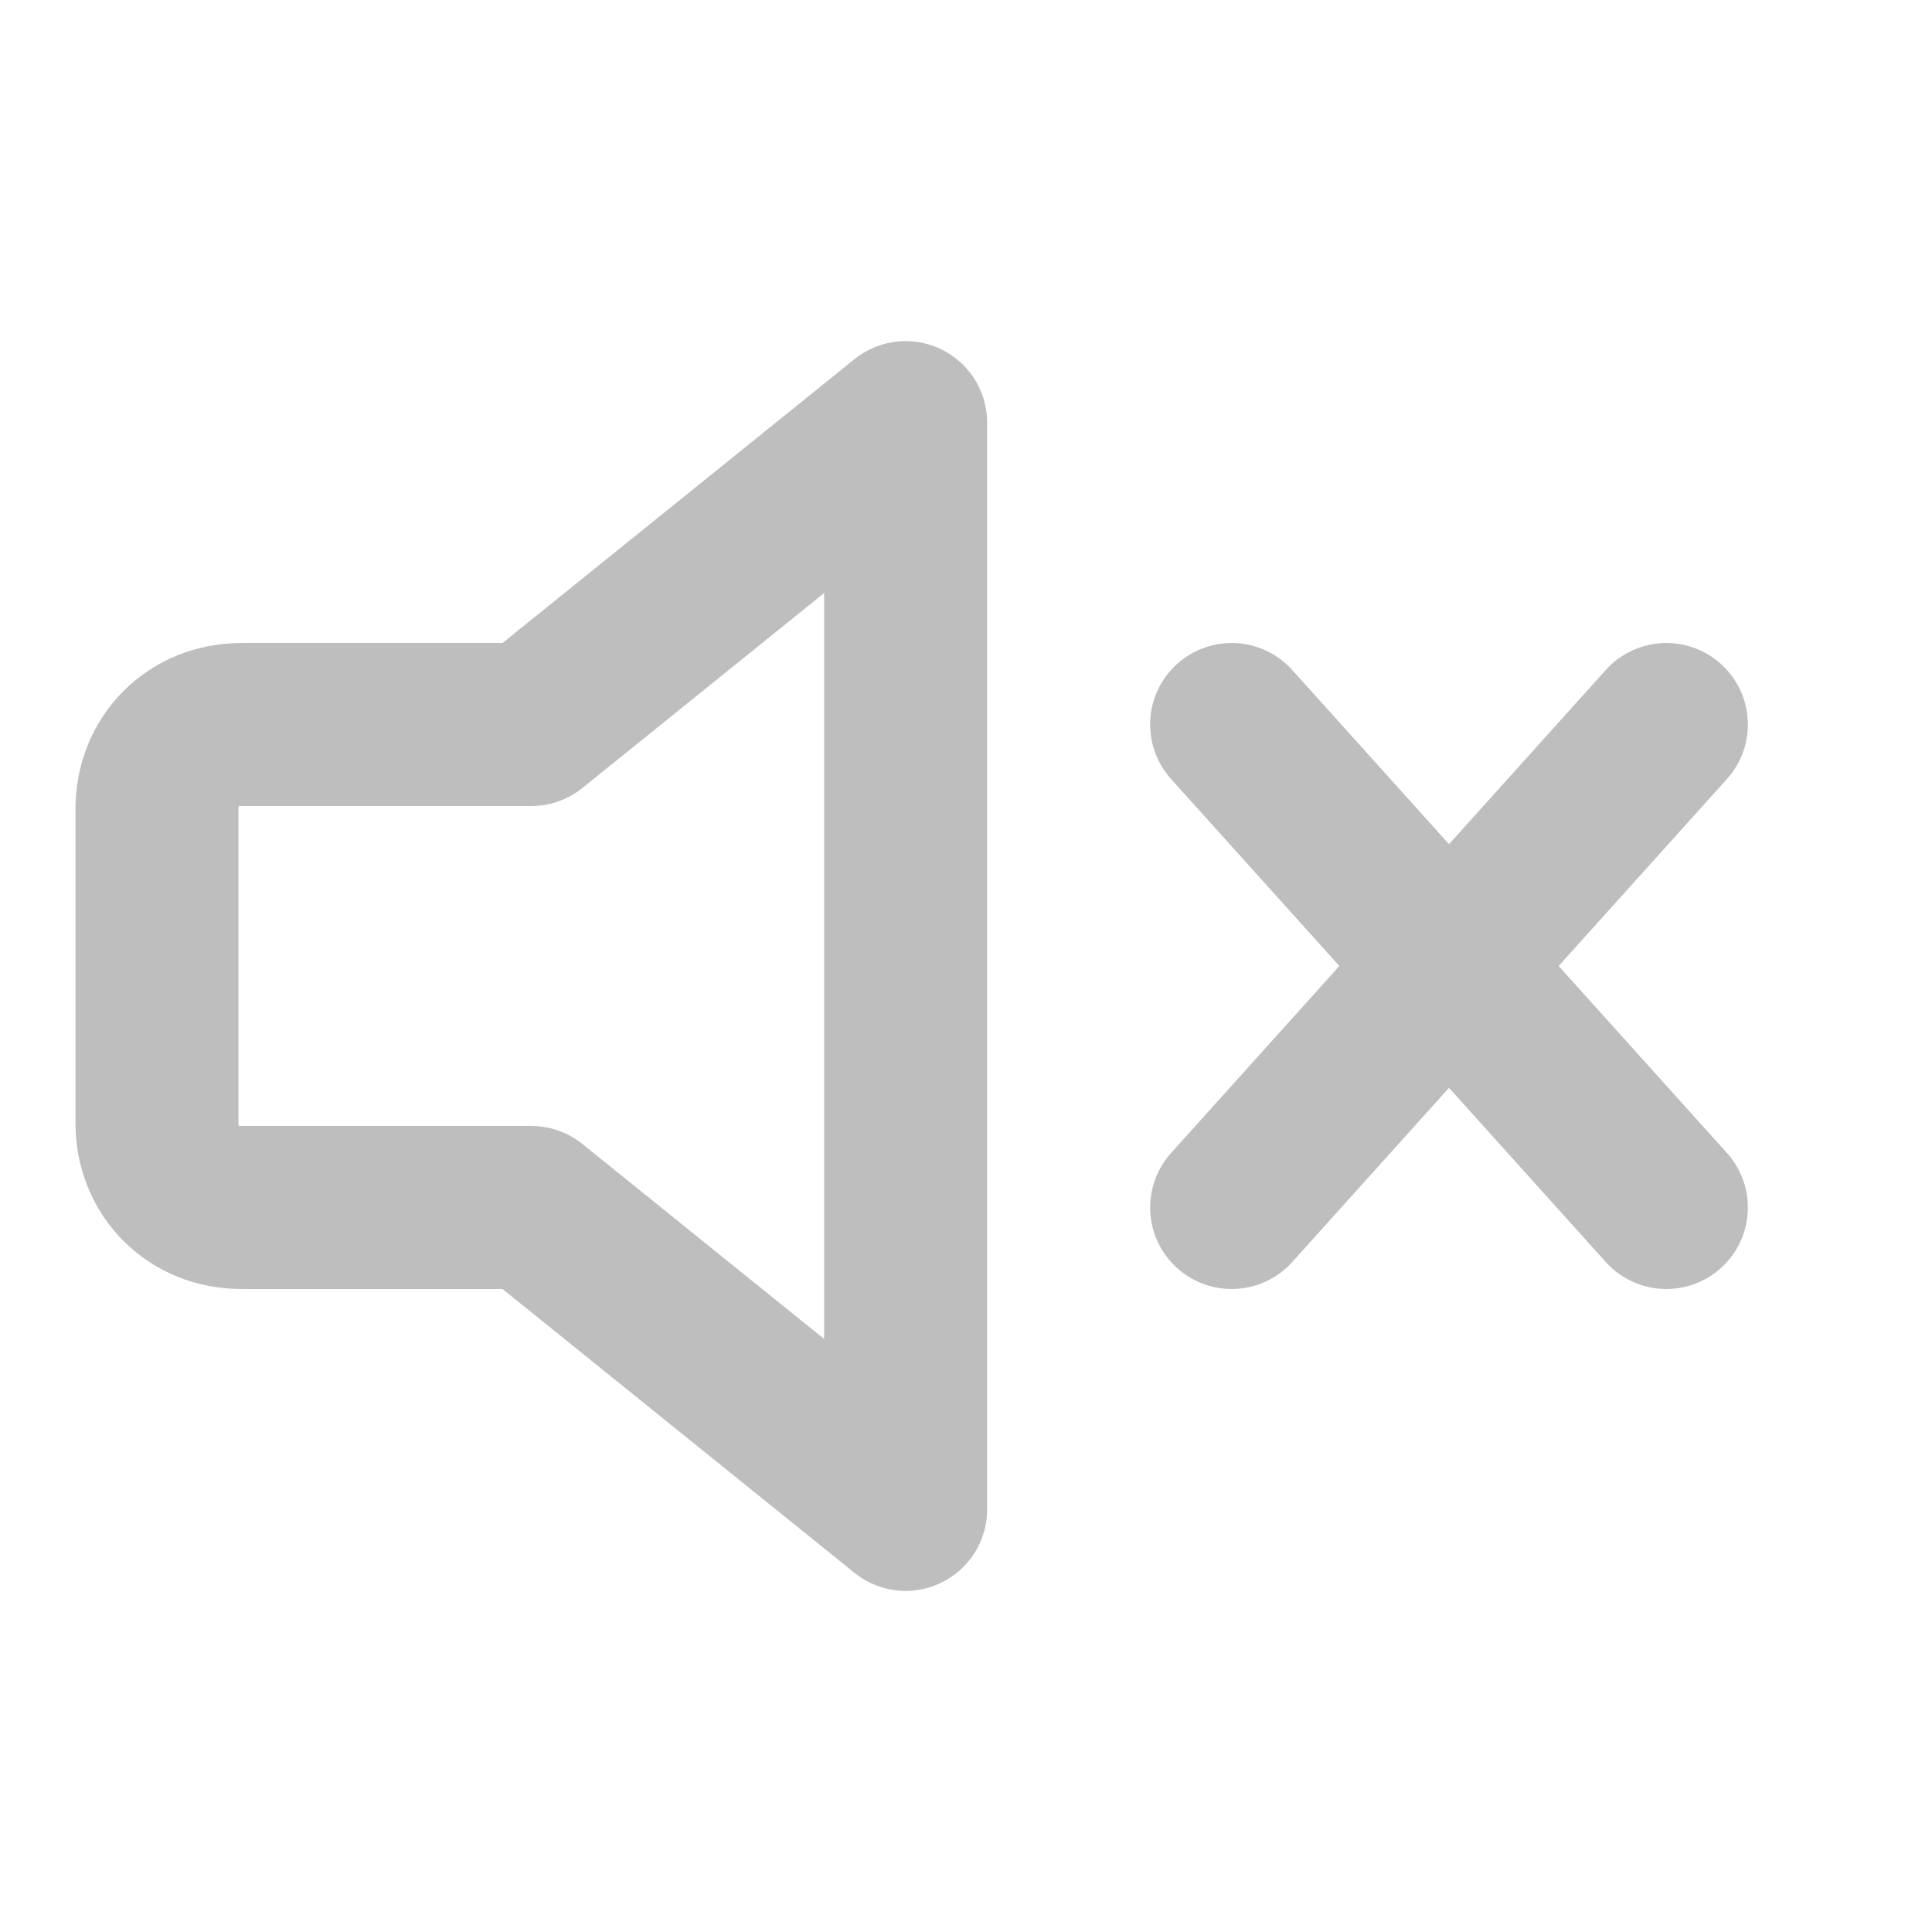
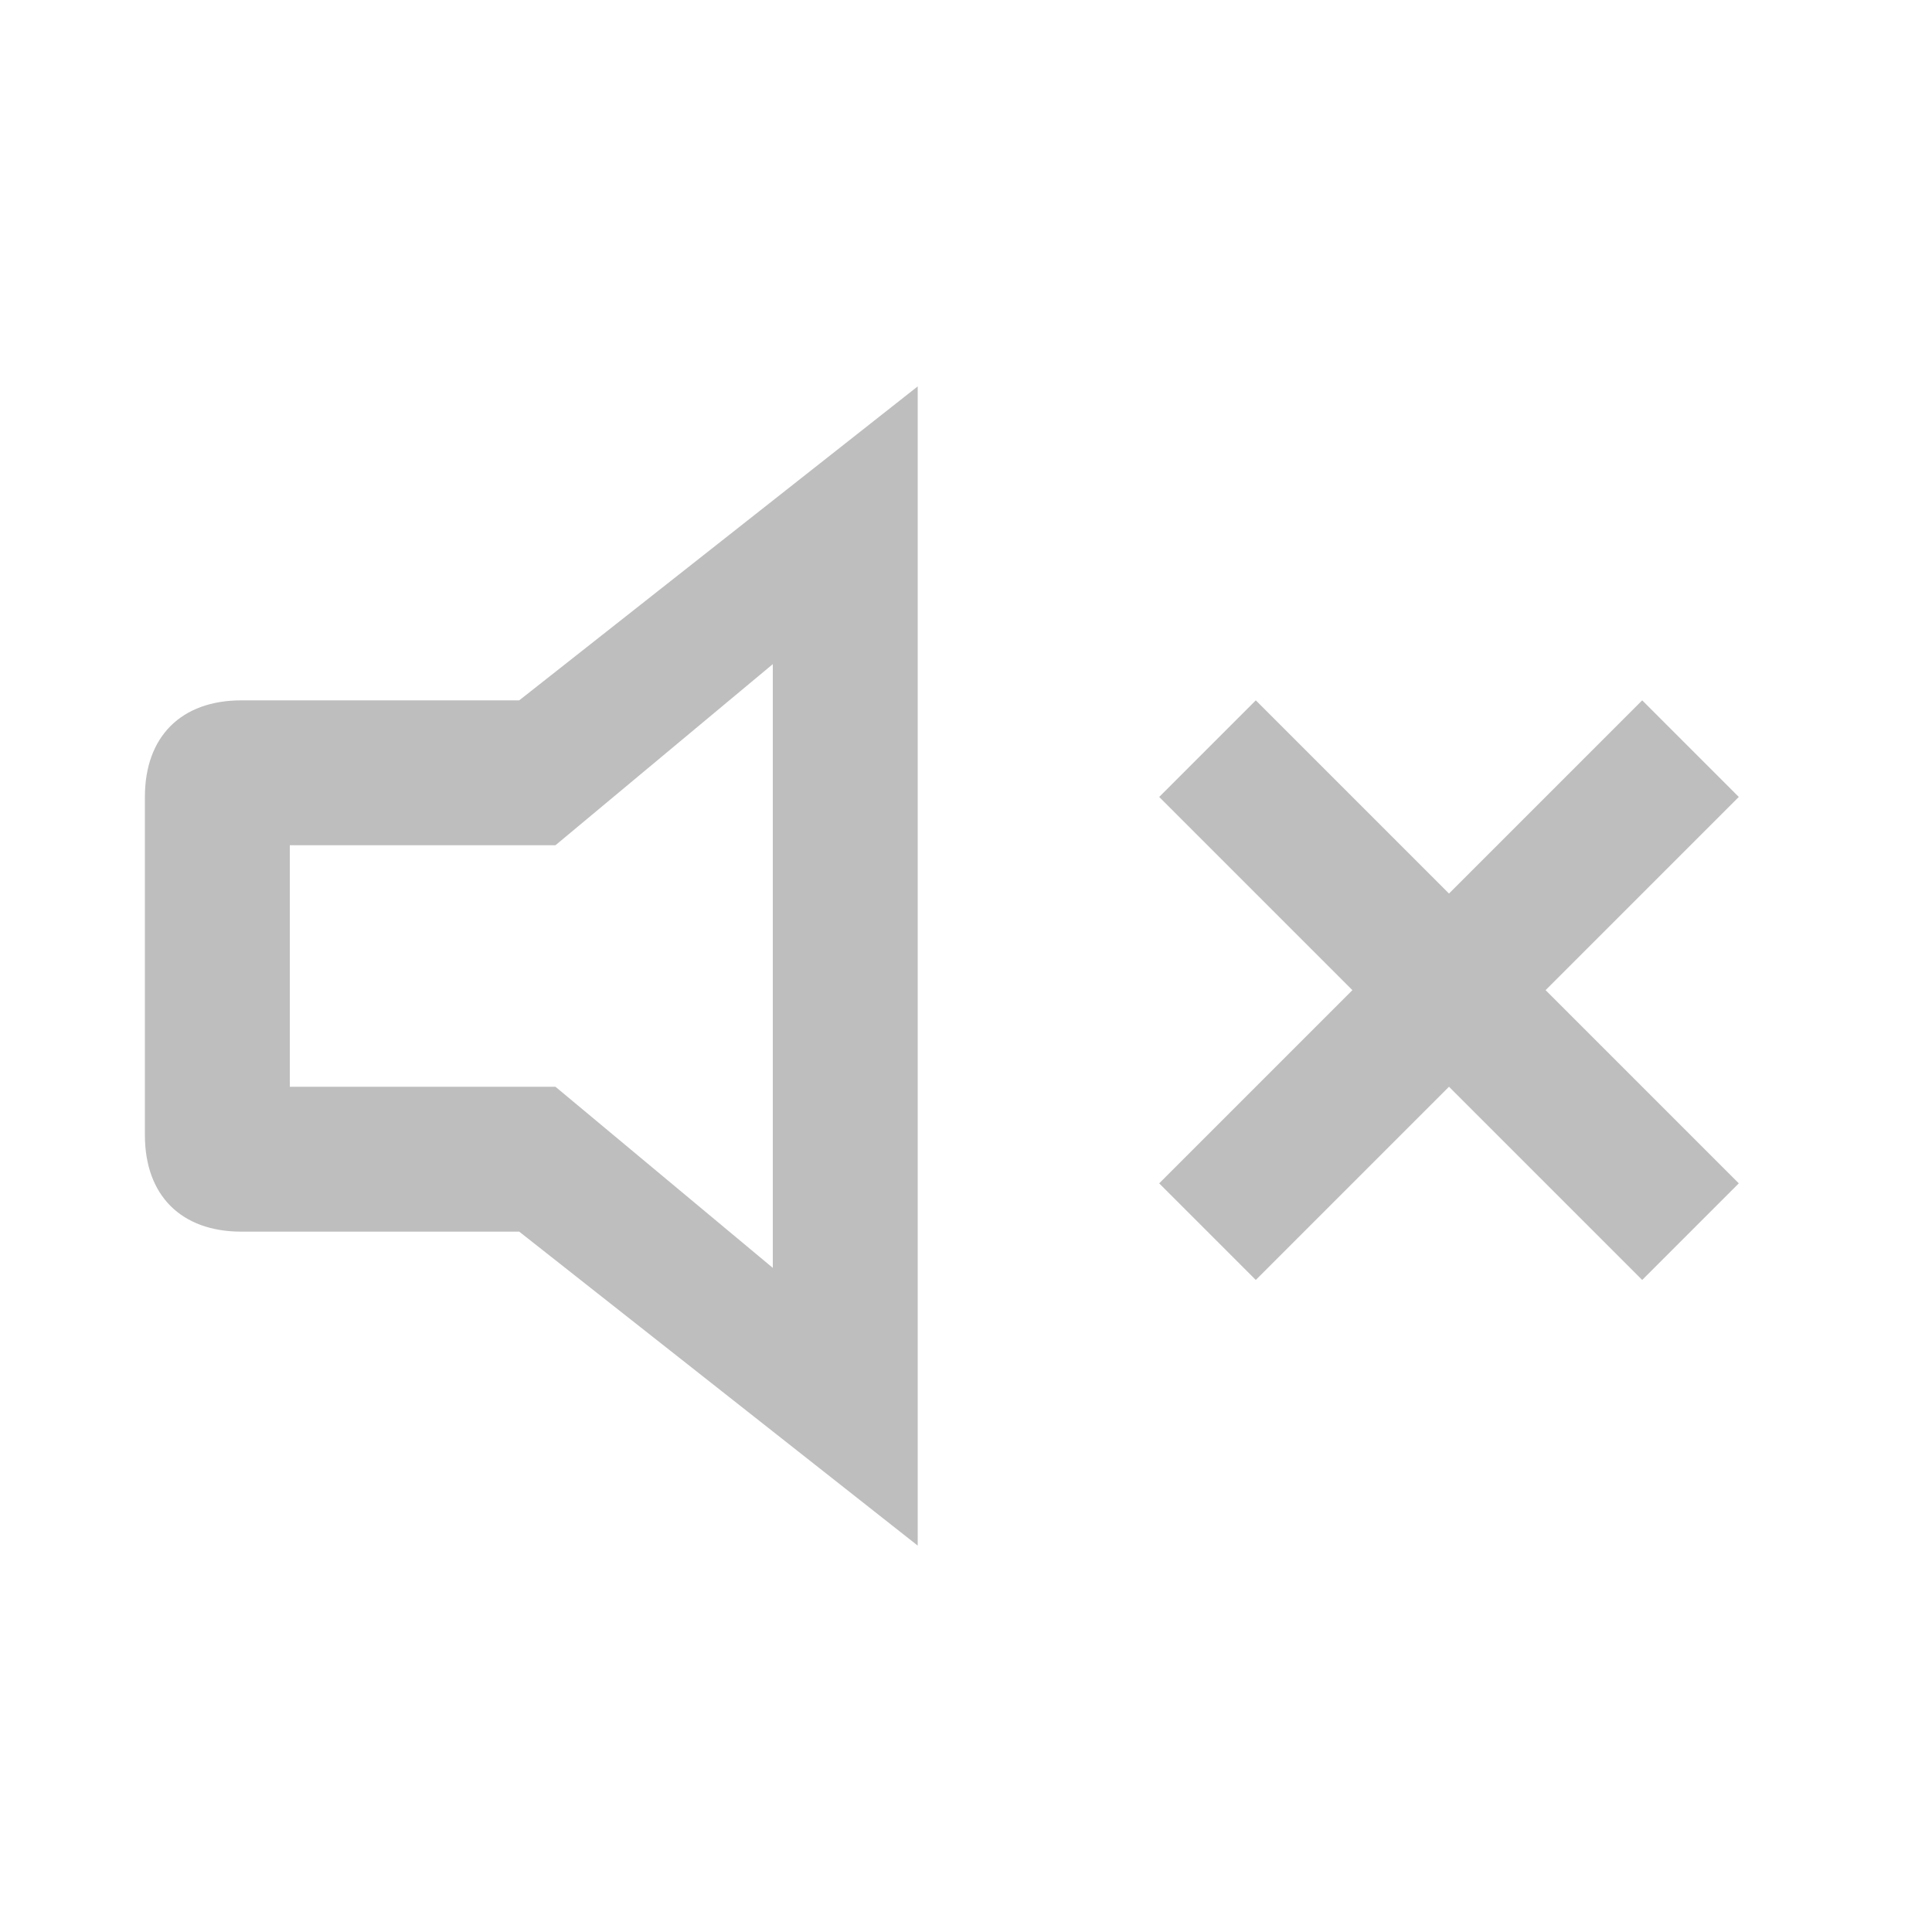
<svg xmlns="http://www.w3.org/2000/svg" width="16" height="16" viewBox="0 0 16 16">
-   <path fill="none" stroke="#bebebe" stroke-width="1.35" stroke-linejoin="round" stroke-linecap="round" d="M2 6h2.4L7.5 3.5v9L4.4 10H2c-.4 0-.7-.3-.7-.7V6.7c0-.4.3-.7.7-.7z" />
-   <path fill="none" stroke="#bebebe" stroke-width="1.35" stroke-linecap="round" d="M10.2 6l3.6 4m0-4l-3.6 4" />
+   <path fill="#bebebe" fill-rule="evenodd" d="M2 5.8h2.3L7.6 3.2v9.6L4.3 10.2H2c-.5 0-.8-.3-.8-.8V6.6c0-.5.3-.8.8-.8zm.4 1.2v2h2.2l1.8 1.5V5.5L4.6 7H2.4z" />
+   <path fill="#bebebe" d="M10.4 5.8L12 7.4l1.6-1.6.8.8L12.8 8.2l1.6 1.6-.8.8L12 9l-1.6 1.6-.8-.8 1.6-1.6-1.6-1.6.8-.8z" />
</svg>
